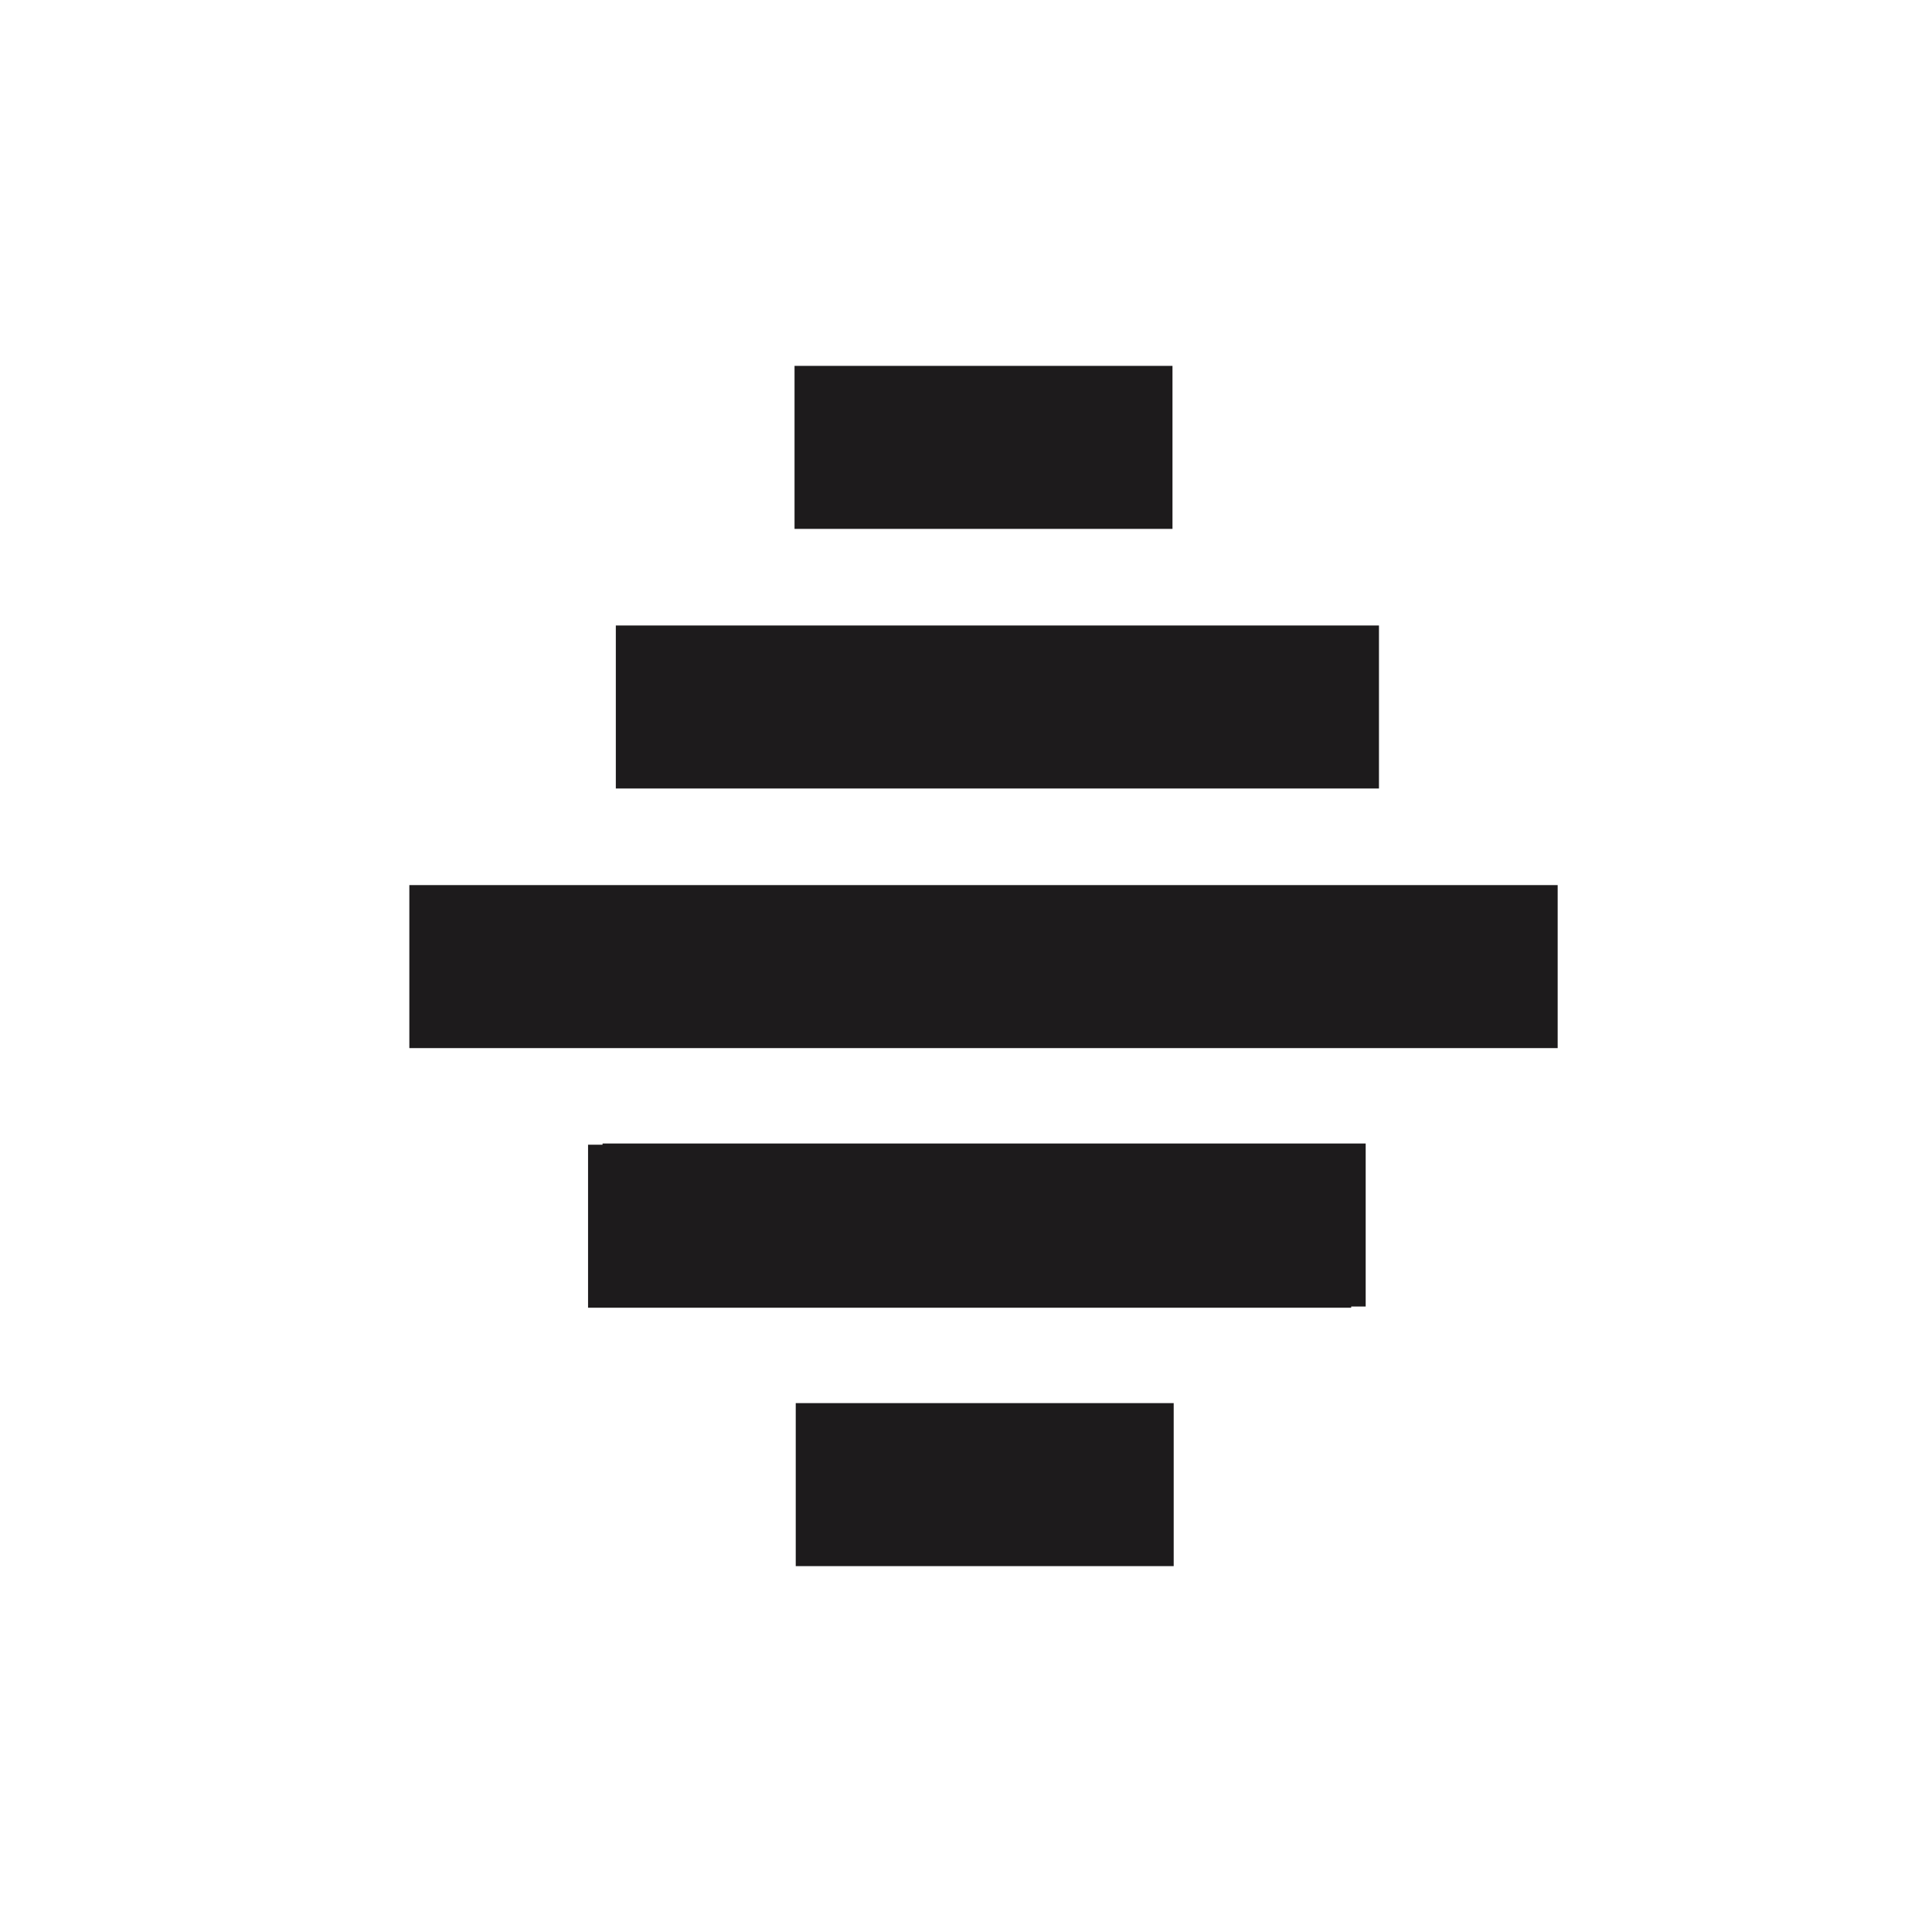
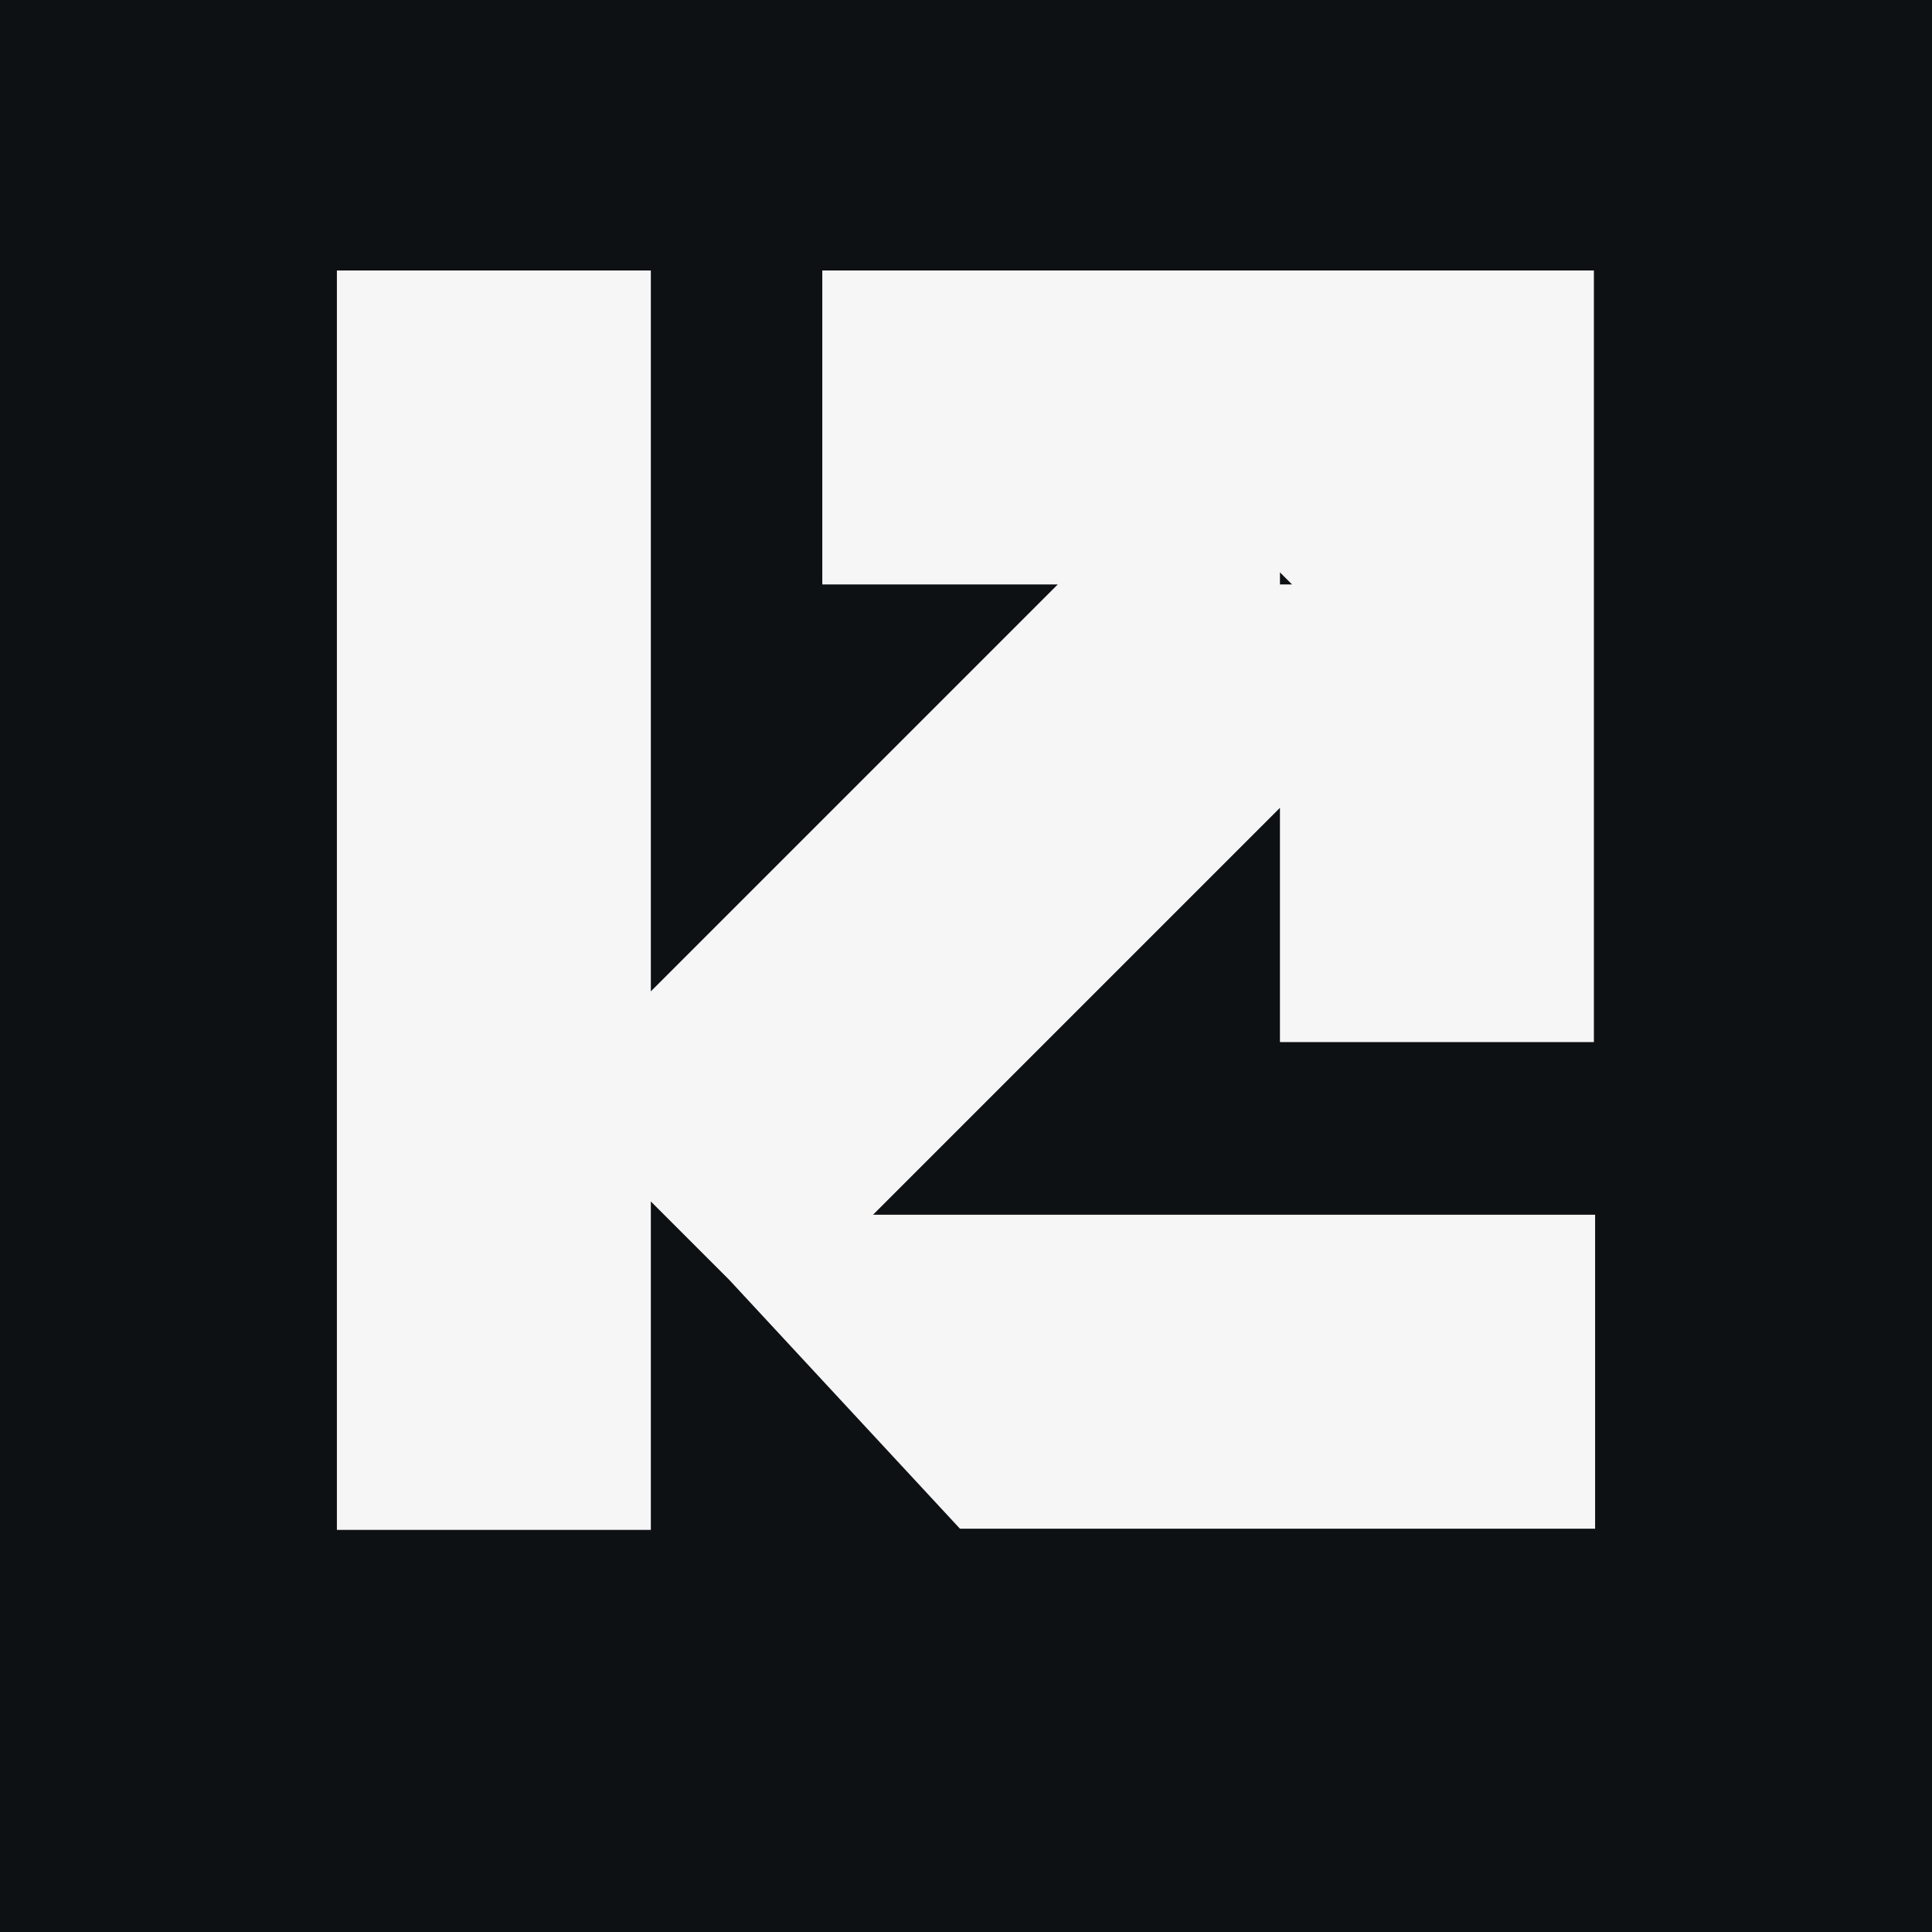
<svg xmlns="http://www.w3.org/2000/svg" id="Layer_1" data-name="Layer 1" viewBox="0 0 16 16">
  <defs>
    <style>
      .cls-1 {
-         fill: #1d1b1c;
+         fill: #0e1114;
+       }
+ 
+       .cls-2 {
+         fill: #f6f6f6;
      }
    </style>
  </defs>
-   <rect class="cls-1" x="7.48" y="2.15" width="1.35" height="3.13" transform="translate(11.86 -4.45) rotate(90)" />
-   <rect class="cls-1" x="7.48" y="10.73" width="1.35" height="3.13" transform="translate(20.45 4.14) rotate(90)" />
-   <rect class="cls-1" x="7.48" y="6.99" width="1.35" height="6.32" transform="translate(18.3 1.99) rotate(90)" />
-   <rect class="cls-1" x="7.37" y="6.99" width="1.35" height="6.32" transform="translate(18.18 2.11) rotate(90)" />
-   <rect class="cls-1" x="7.59" y="2.7" width="1.35" height="6.32" transform="translate(14.12 -2.41) rotate(90)" />
-   <rect class="cls-1" x="7.48" y="3.25" width="1.35" height="9.51" transform="translate(16.15 -.15) rotate(90)" />
+   <rect class="cls-1" width="16" height="16" />
+   <path class="cls-2" d="M7.23,10.06l3.37-3.37v1.94h2.6V2.24h-6.39v2.6h1.95l-3.37,3.37V2.24h-2.6v10.43h2.6v-2.72l.65.65,1.91,2.06h5.26v-2.6h-5.98ZM10.6,4.74l.1.1h-.1v-.1Z" />
</svg>
